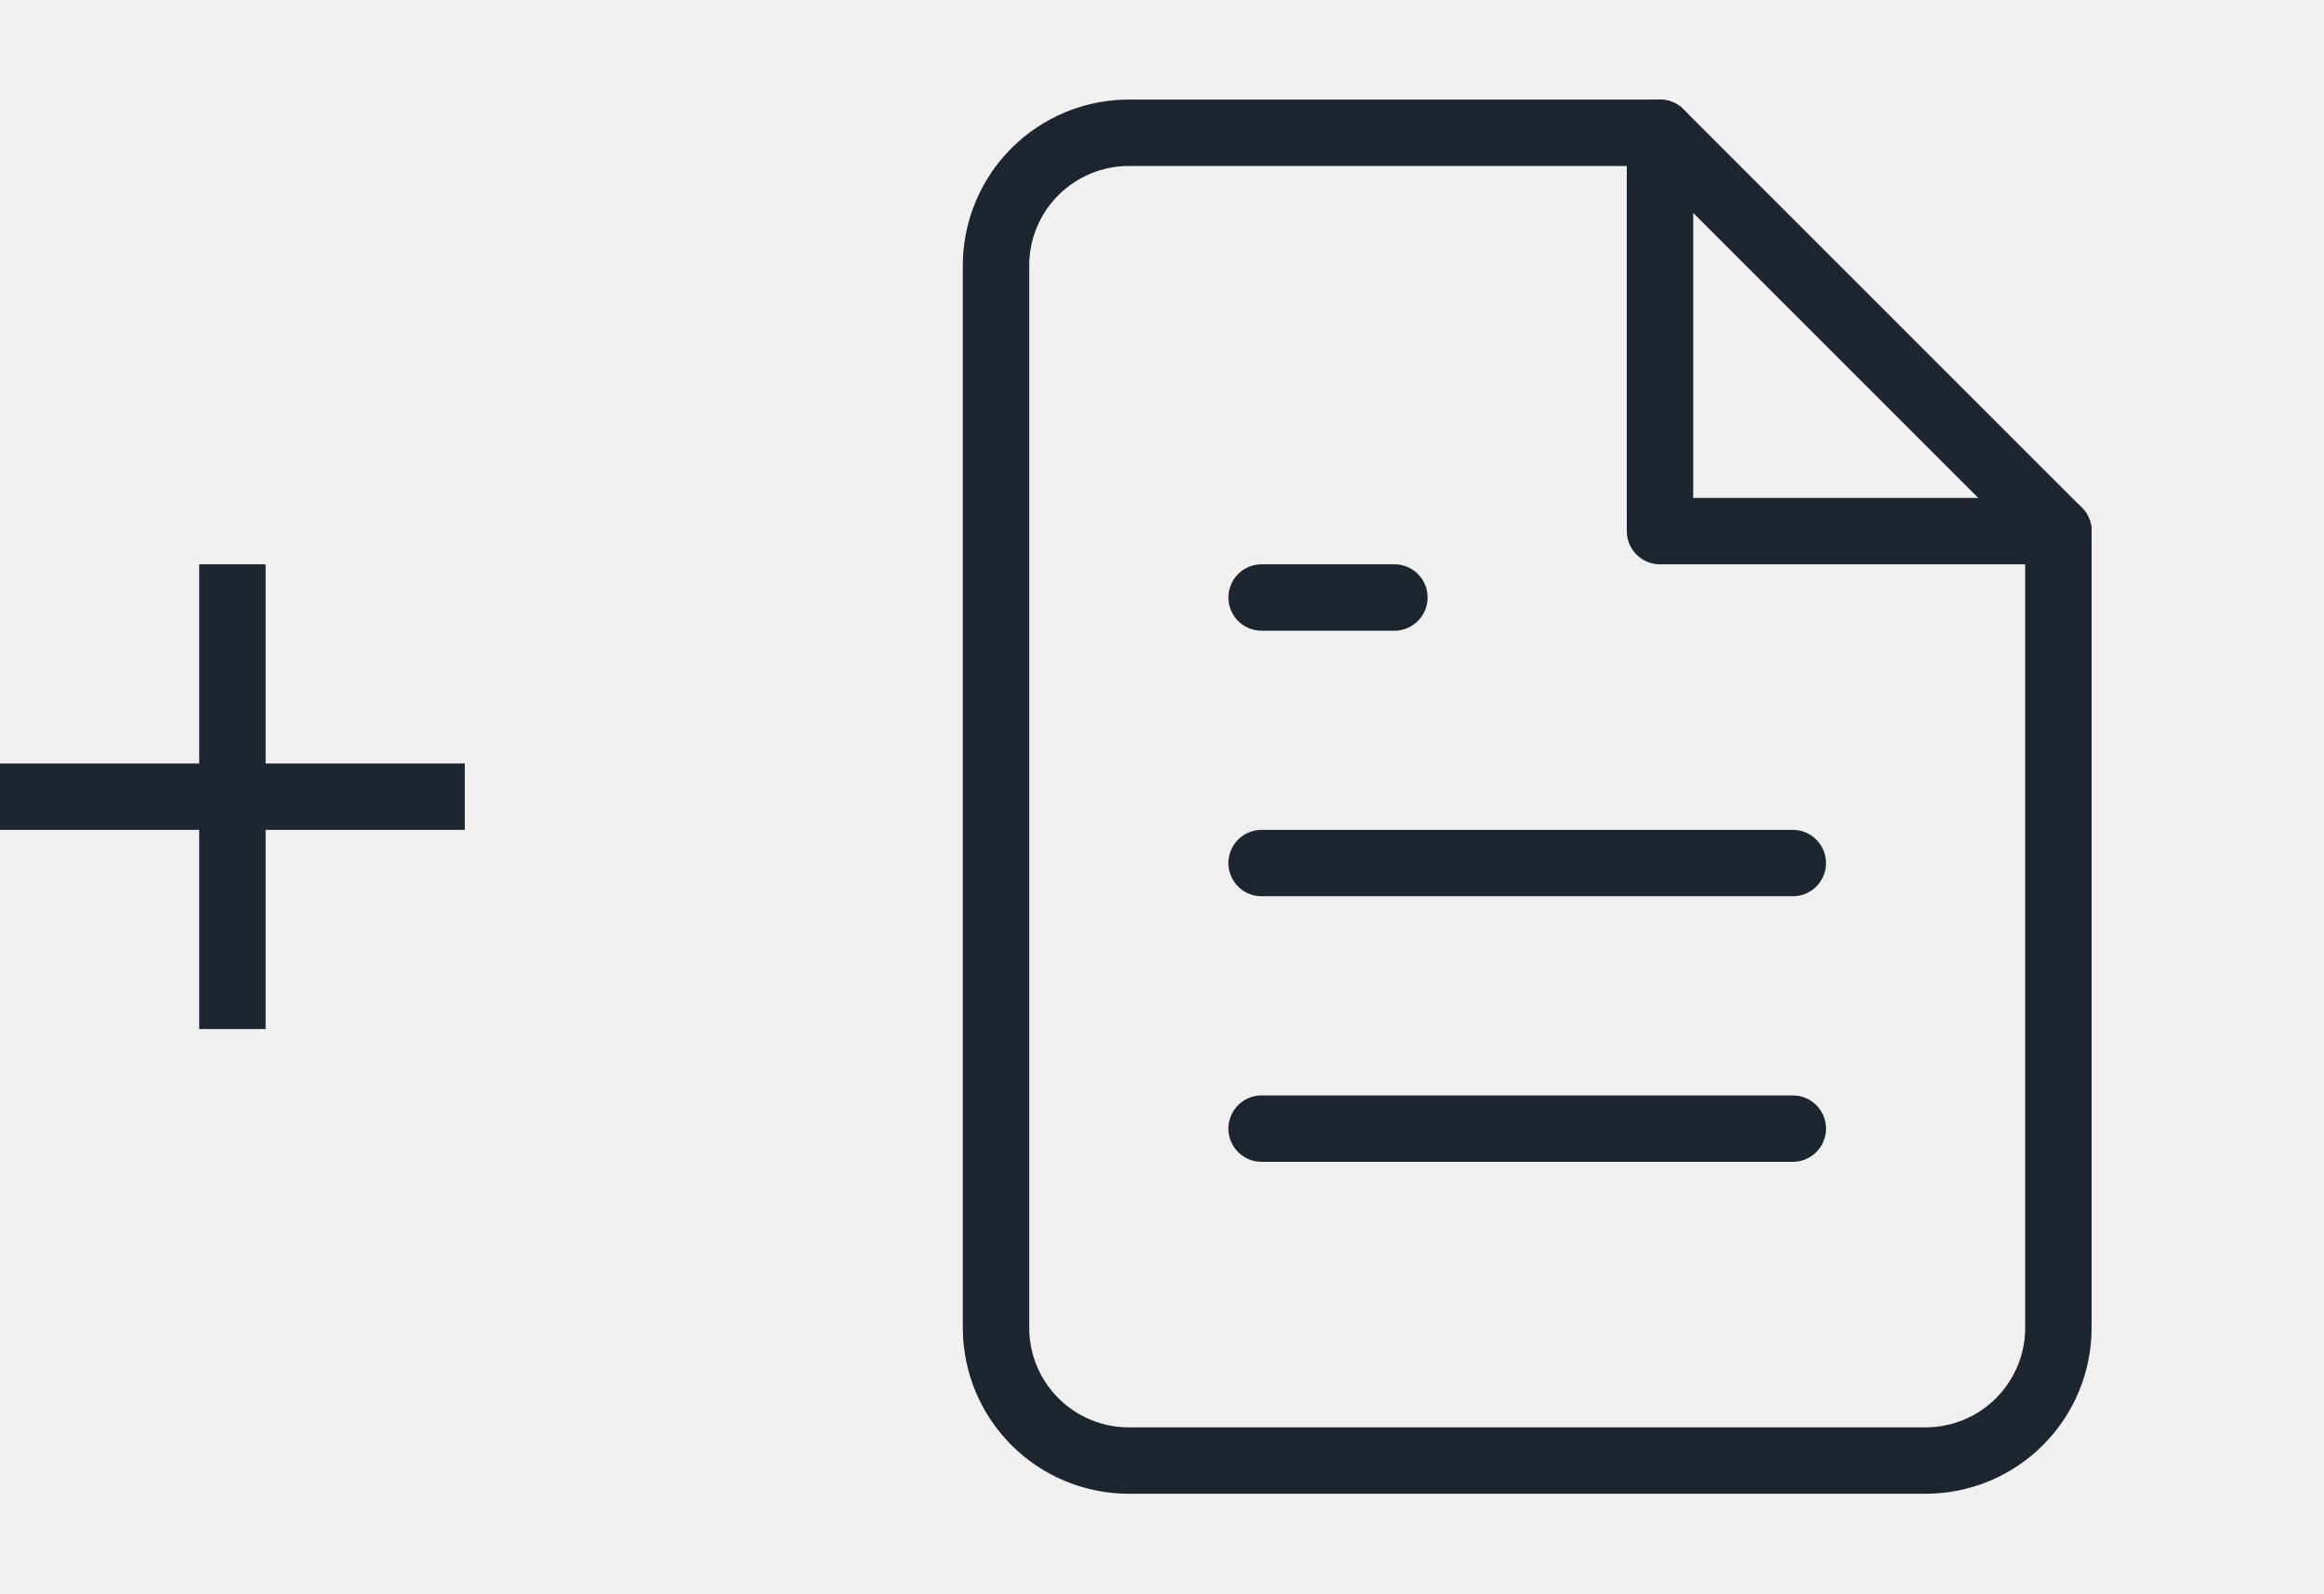
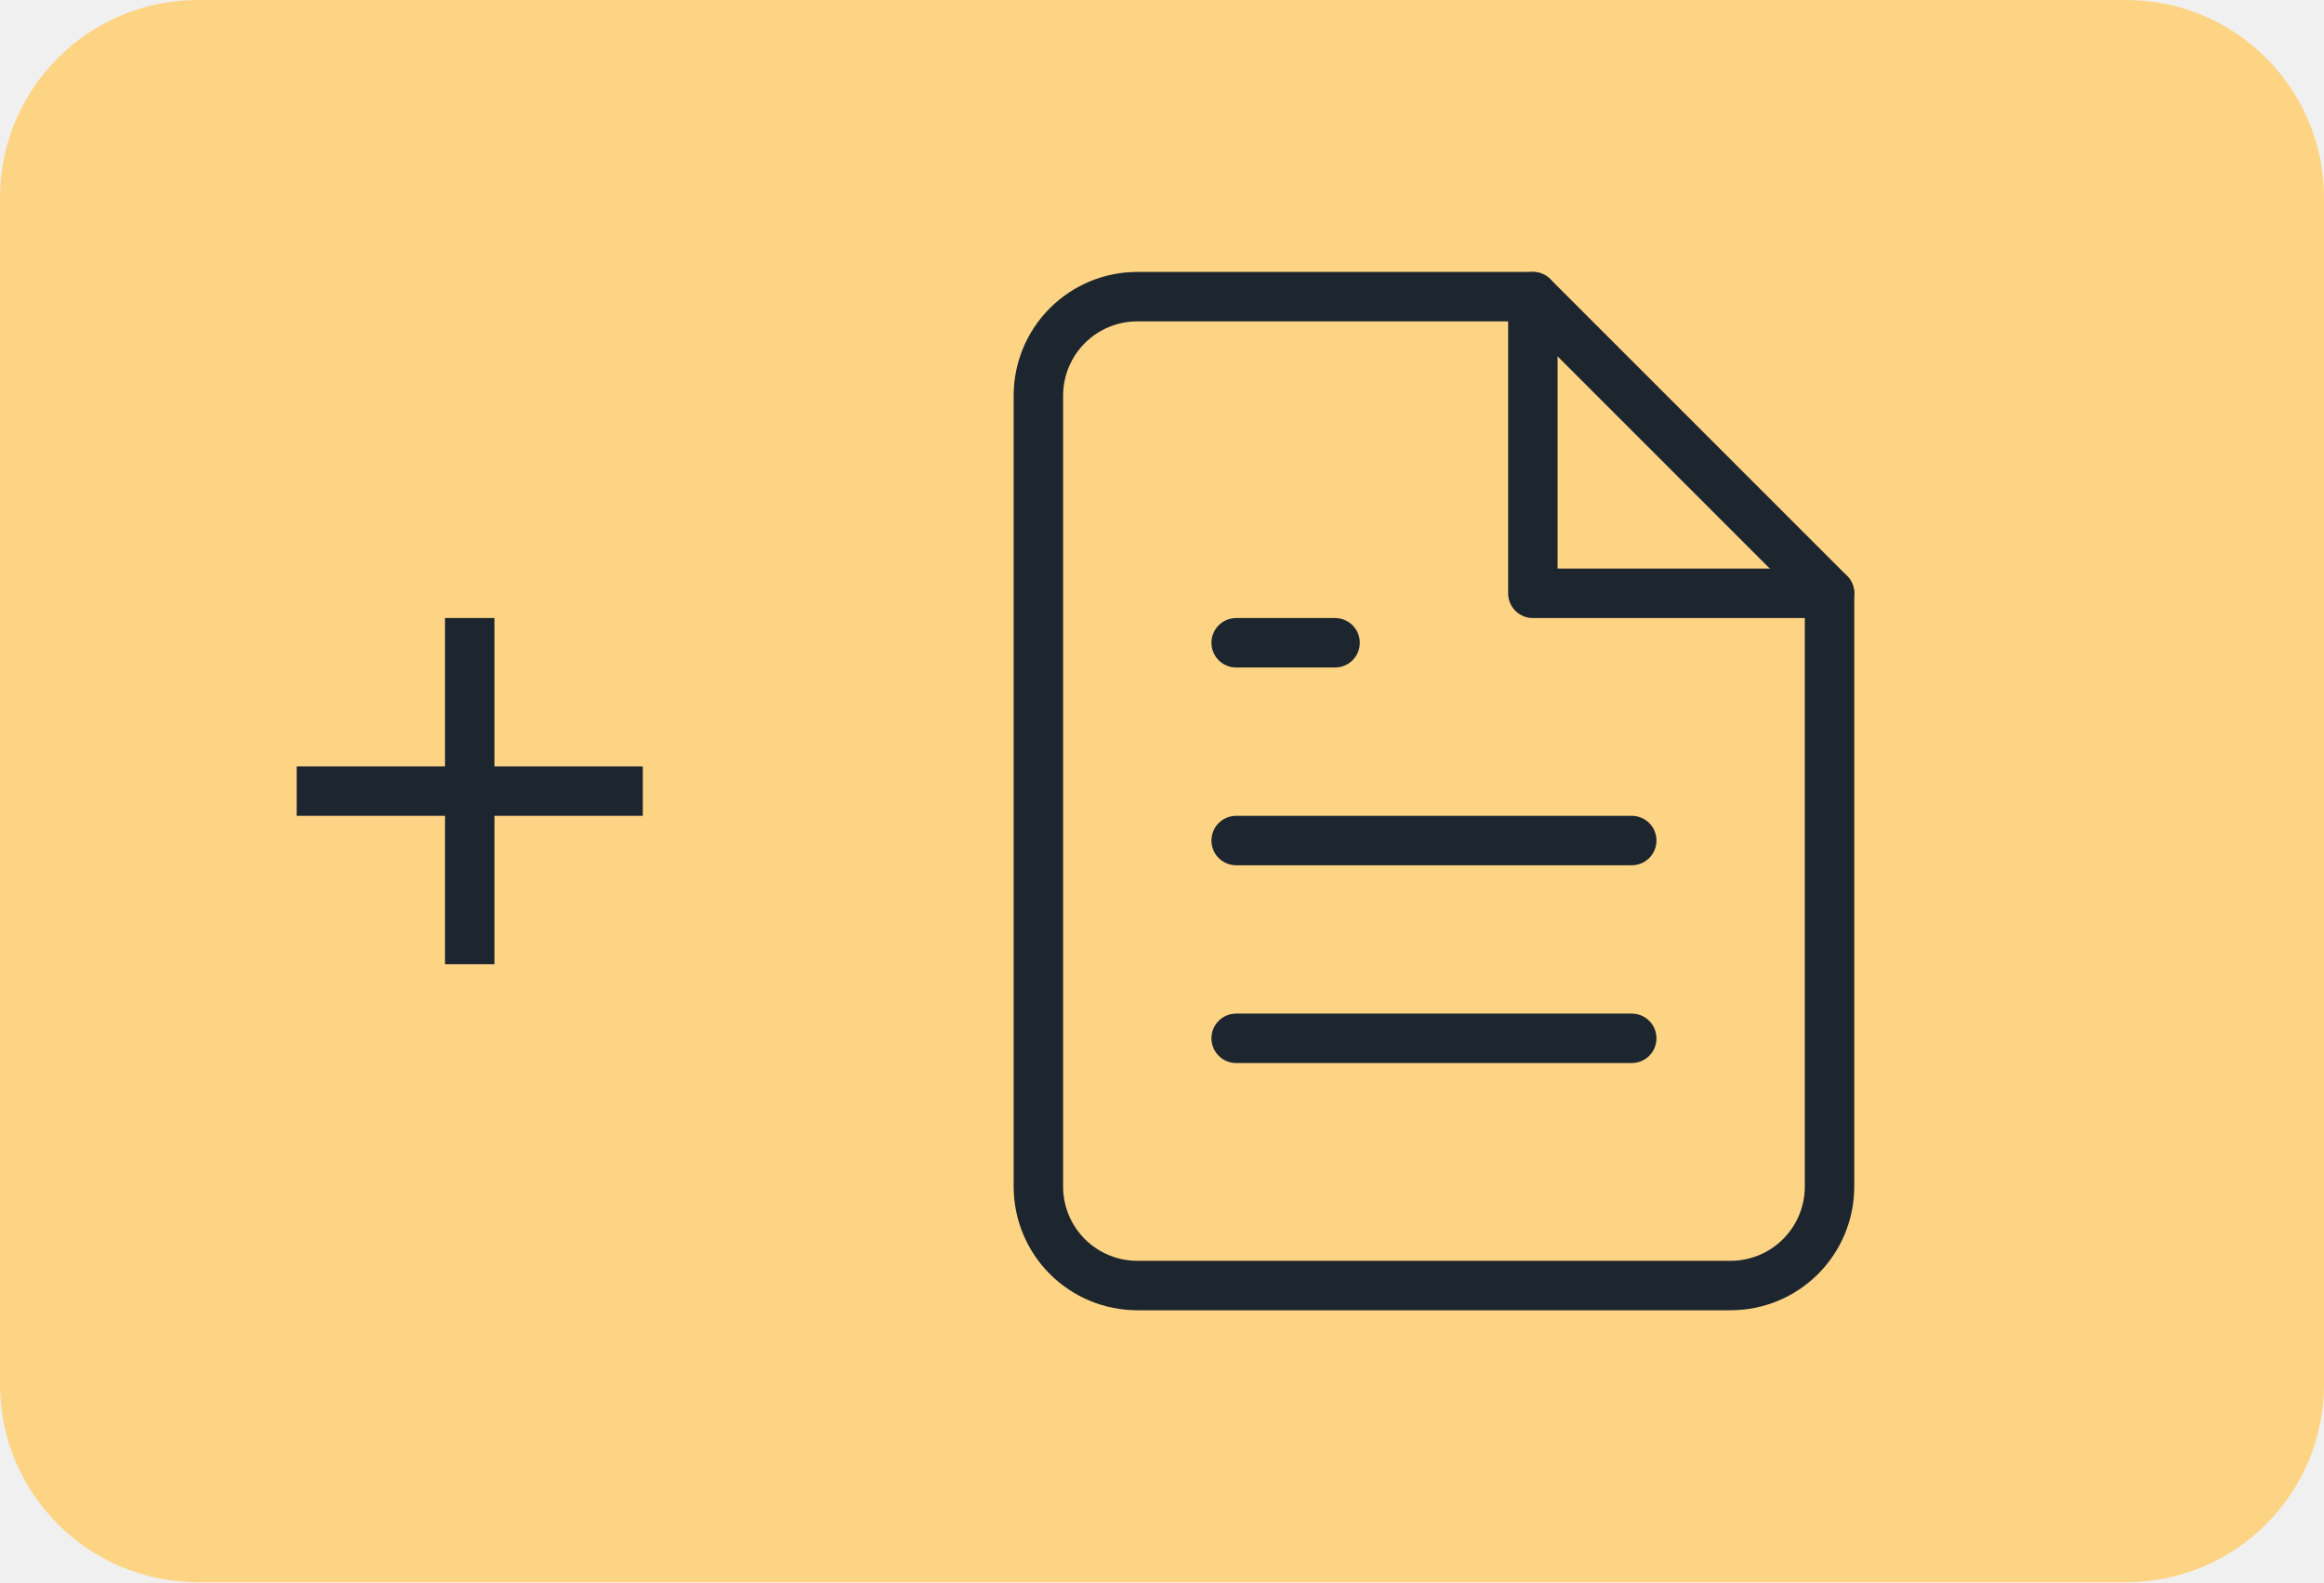
- <svg xmlns="http://www.w3.org/2000/svg" width="35" height="24" viewBox="0 0 35 24" fill="none">
-   <rect y="11.5" width="7" height="1" fill="#1D252F" />
-   <rect x="3" y="15.5" width="7" height="1" transform="rotate(-90 3 15.5)" fill="#1D252F" />
-   <path d="M25 2H17C16.47 2 15.961 2.211 15.586 2.586C15.211 2.961 15 3.47 15 4V20C15 20.53 15.211 21.039 15.586 21.414C15.961 21.789 16.47 22 17 22H29C29.53 22 30.039 21.789 30.414 21.414C30.789 21.039 31 20.53 31 20V8L25 2Z" stroke="#1D252F" stroke-linecap="round" stroke-linejoin="round" />
-   <path d="M25 2V8H31" stroke="#1D252F" stroke-linecap="round" stroke-linejoin="round" />
-   <path d="M27 13H19" stroke="#1D252F" stroke-linecap="round" stroke-linejoin="round" />
-   <path d="M27 17H19" stroke="#1D252F" stroke-linecap="round" stroke-linejoin="round" />
-   <path d="M21 9H20H19" stroke="#1D252F" stroke-linecap="round" stroke-linejoin="round" />
+ <svg xmlns="http://www.w3.org/2000/svg" width="47" height="32" viewBox="0 0 47 32" fill="none">
+   <g clip-path="url(#clip0)">
+     <rect width="47" height="32" rx="4" fill="#FDD484" />
+     <rect x="6" y="15.5" width="7" height="1" fill="#1D252F" />
+     <rect x="9" y="19.5" width="7" height="1" transform="rotate(-90 9 19.5)" fill="#1D252F" />
+     <path d="M31 6H23C22.47 6 21.961 6.211 21.586 6.586C21.211 6.961 21 7.47 21 8V24C21 24.53 21.211 25.039 21.586 25.414C21.961 25.789 22.47 26 23 26H35C35.53 26 36.039 25.789 36.414 25.414C36.789 25.039 37 24.53 37 24V12L31 6Z" stroke="#1D252F" stroke-linecap="round" stroke-linejoin="round" />
+     <path d="M31 6V12H37" stroke="#1D252F" stroke-linecap="round" stroke-linejoin="round" />
+     <path d="M33 17H25" stroke="#1D252F" stroke-linecap="round" stroke-linejoin="round" />
+     <path d="M33 21H25" stroke="#1D252F" stroke-linecap="round" stroke-linejoin="round" />
+     <path d="M27 13H26H25" stroke="#1D252F" stroke-linecap="round" stroke-linejoin="round" />
+   </g>
+   <defs>
+     <clipPath id="clip0">
+       <rect width="47" height="32" rx="4" fill="white" />
+     </clipPath>
+   </defs>
</svg>
